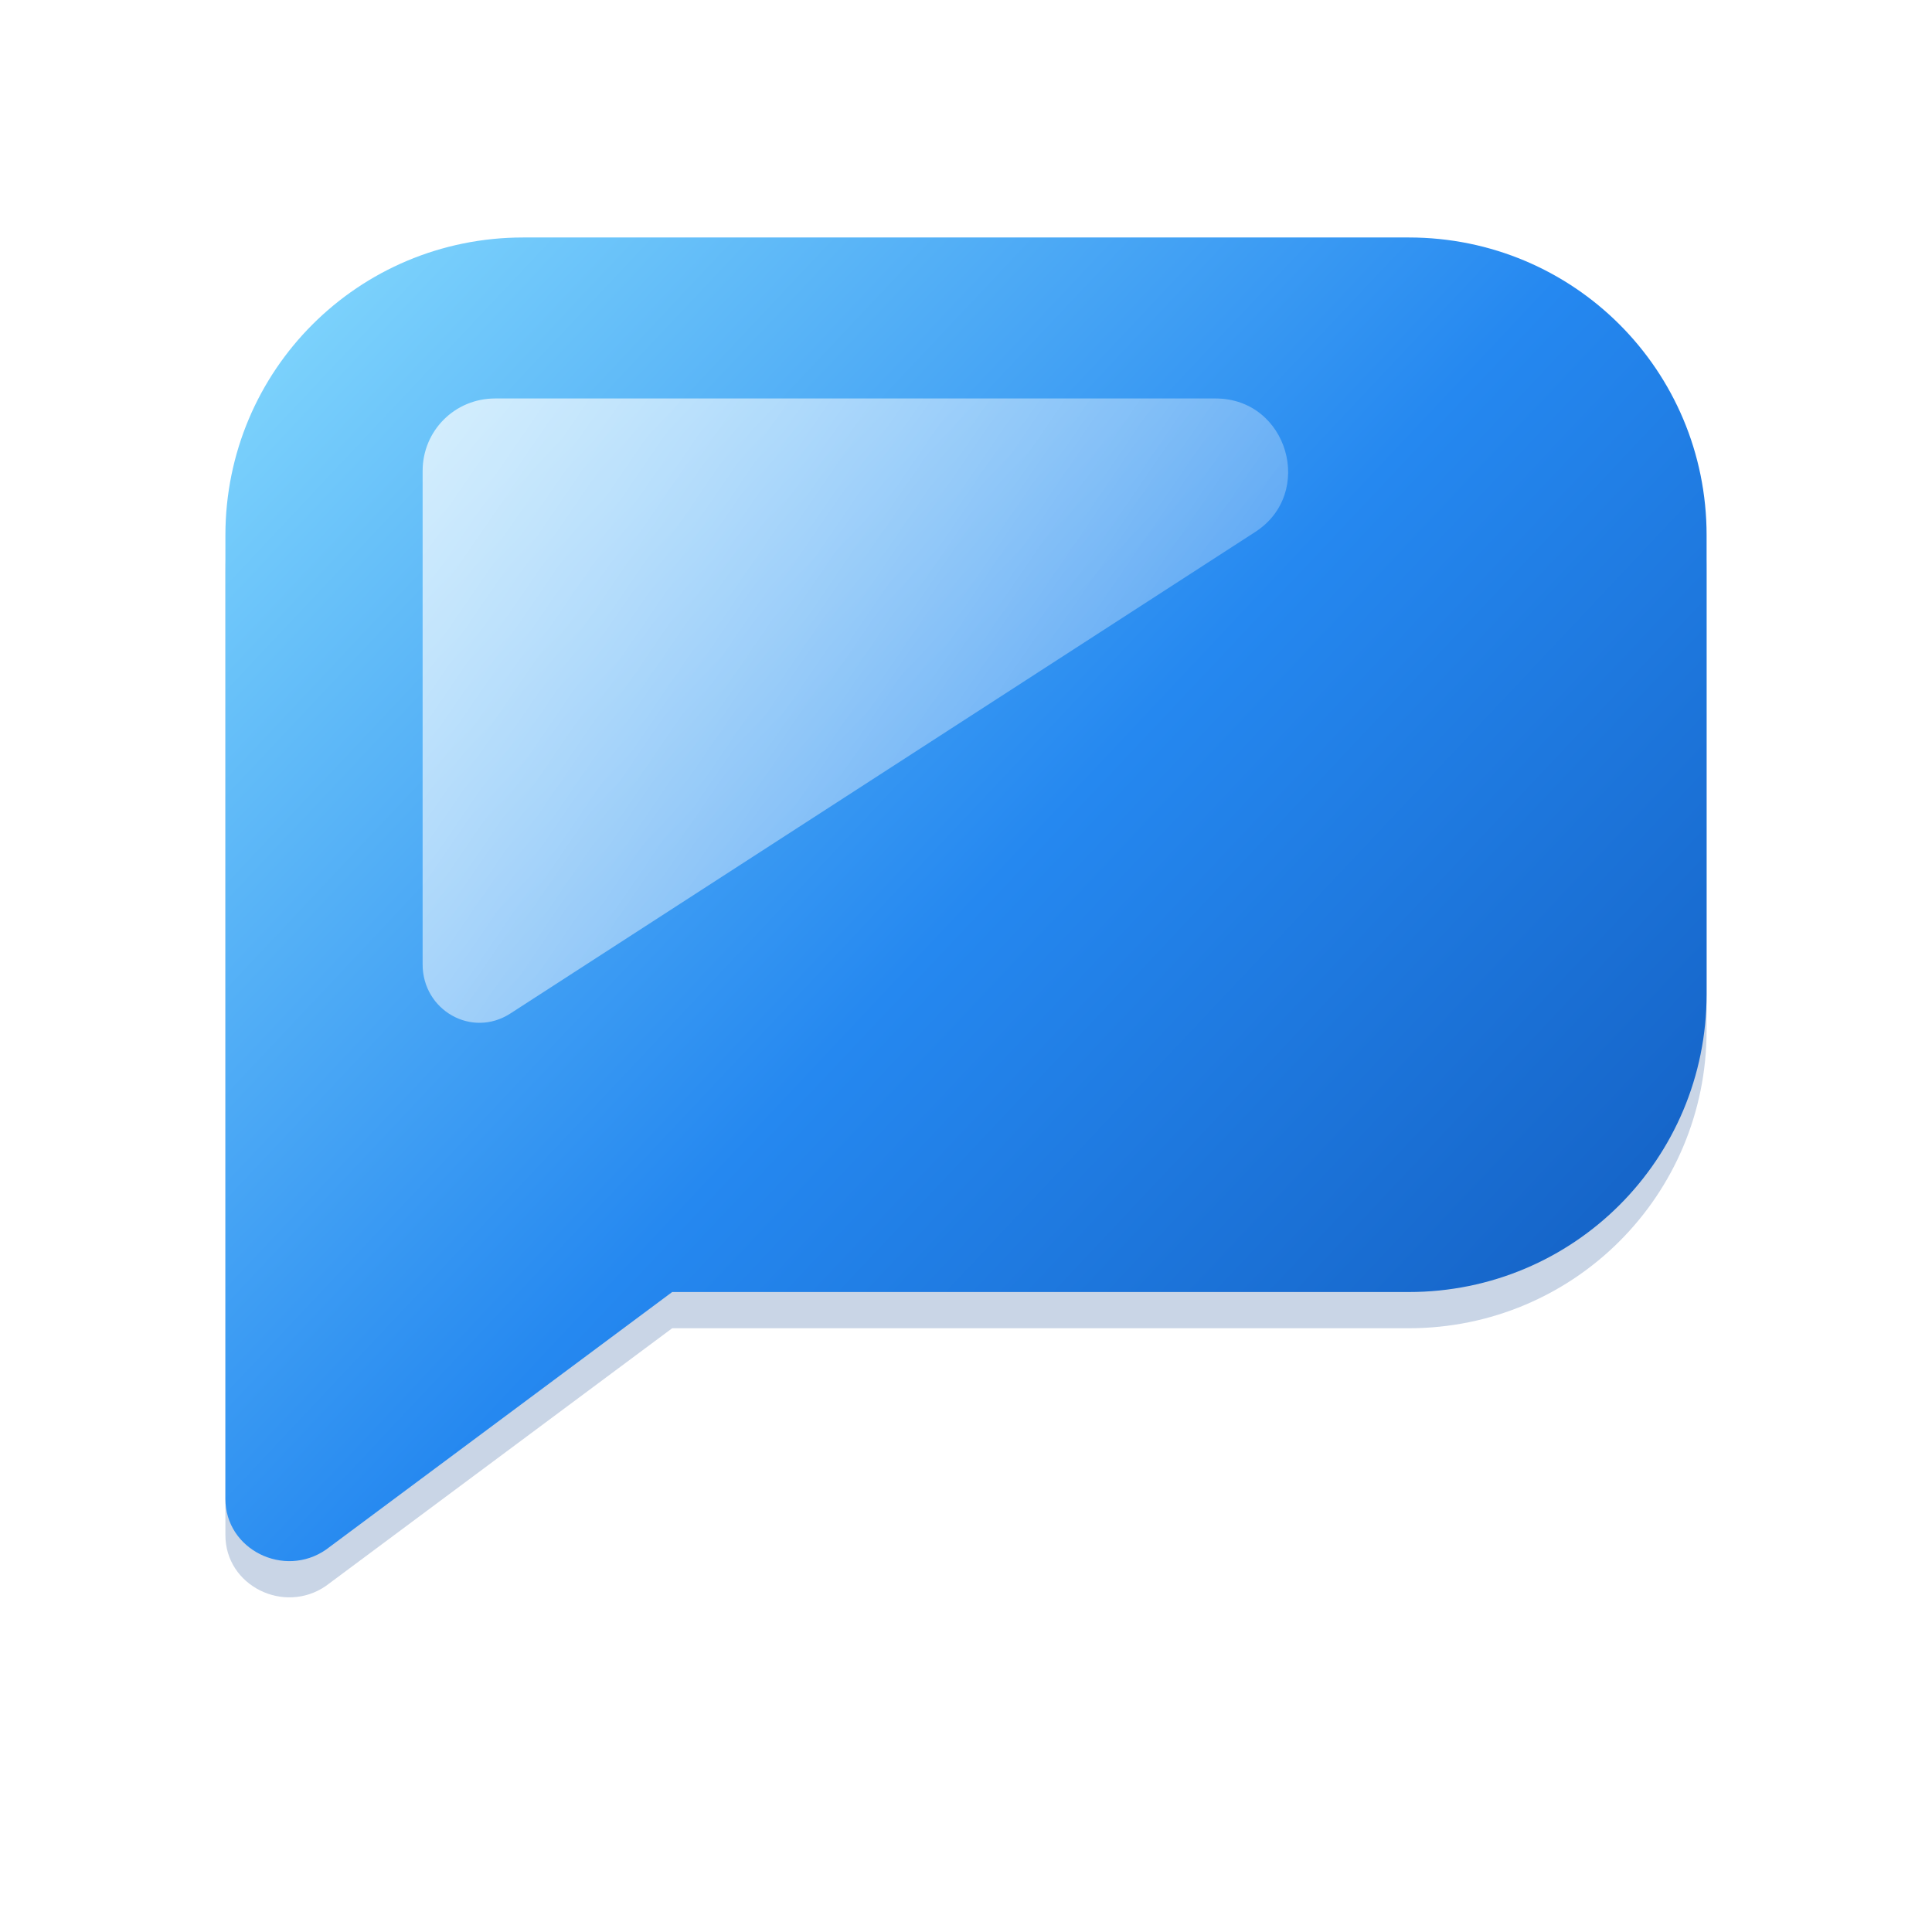
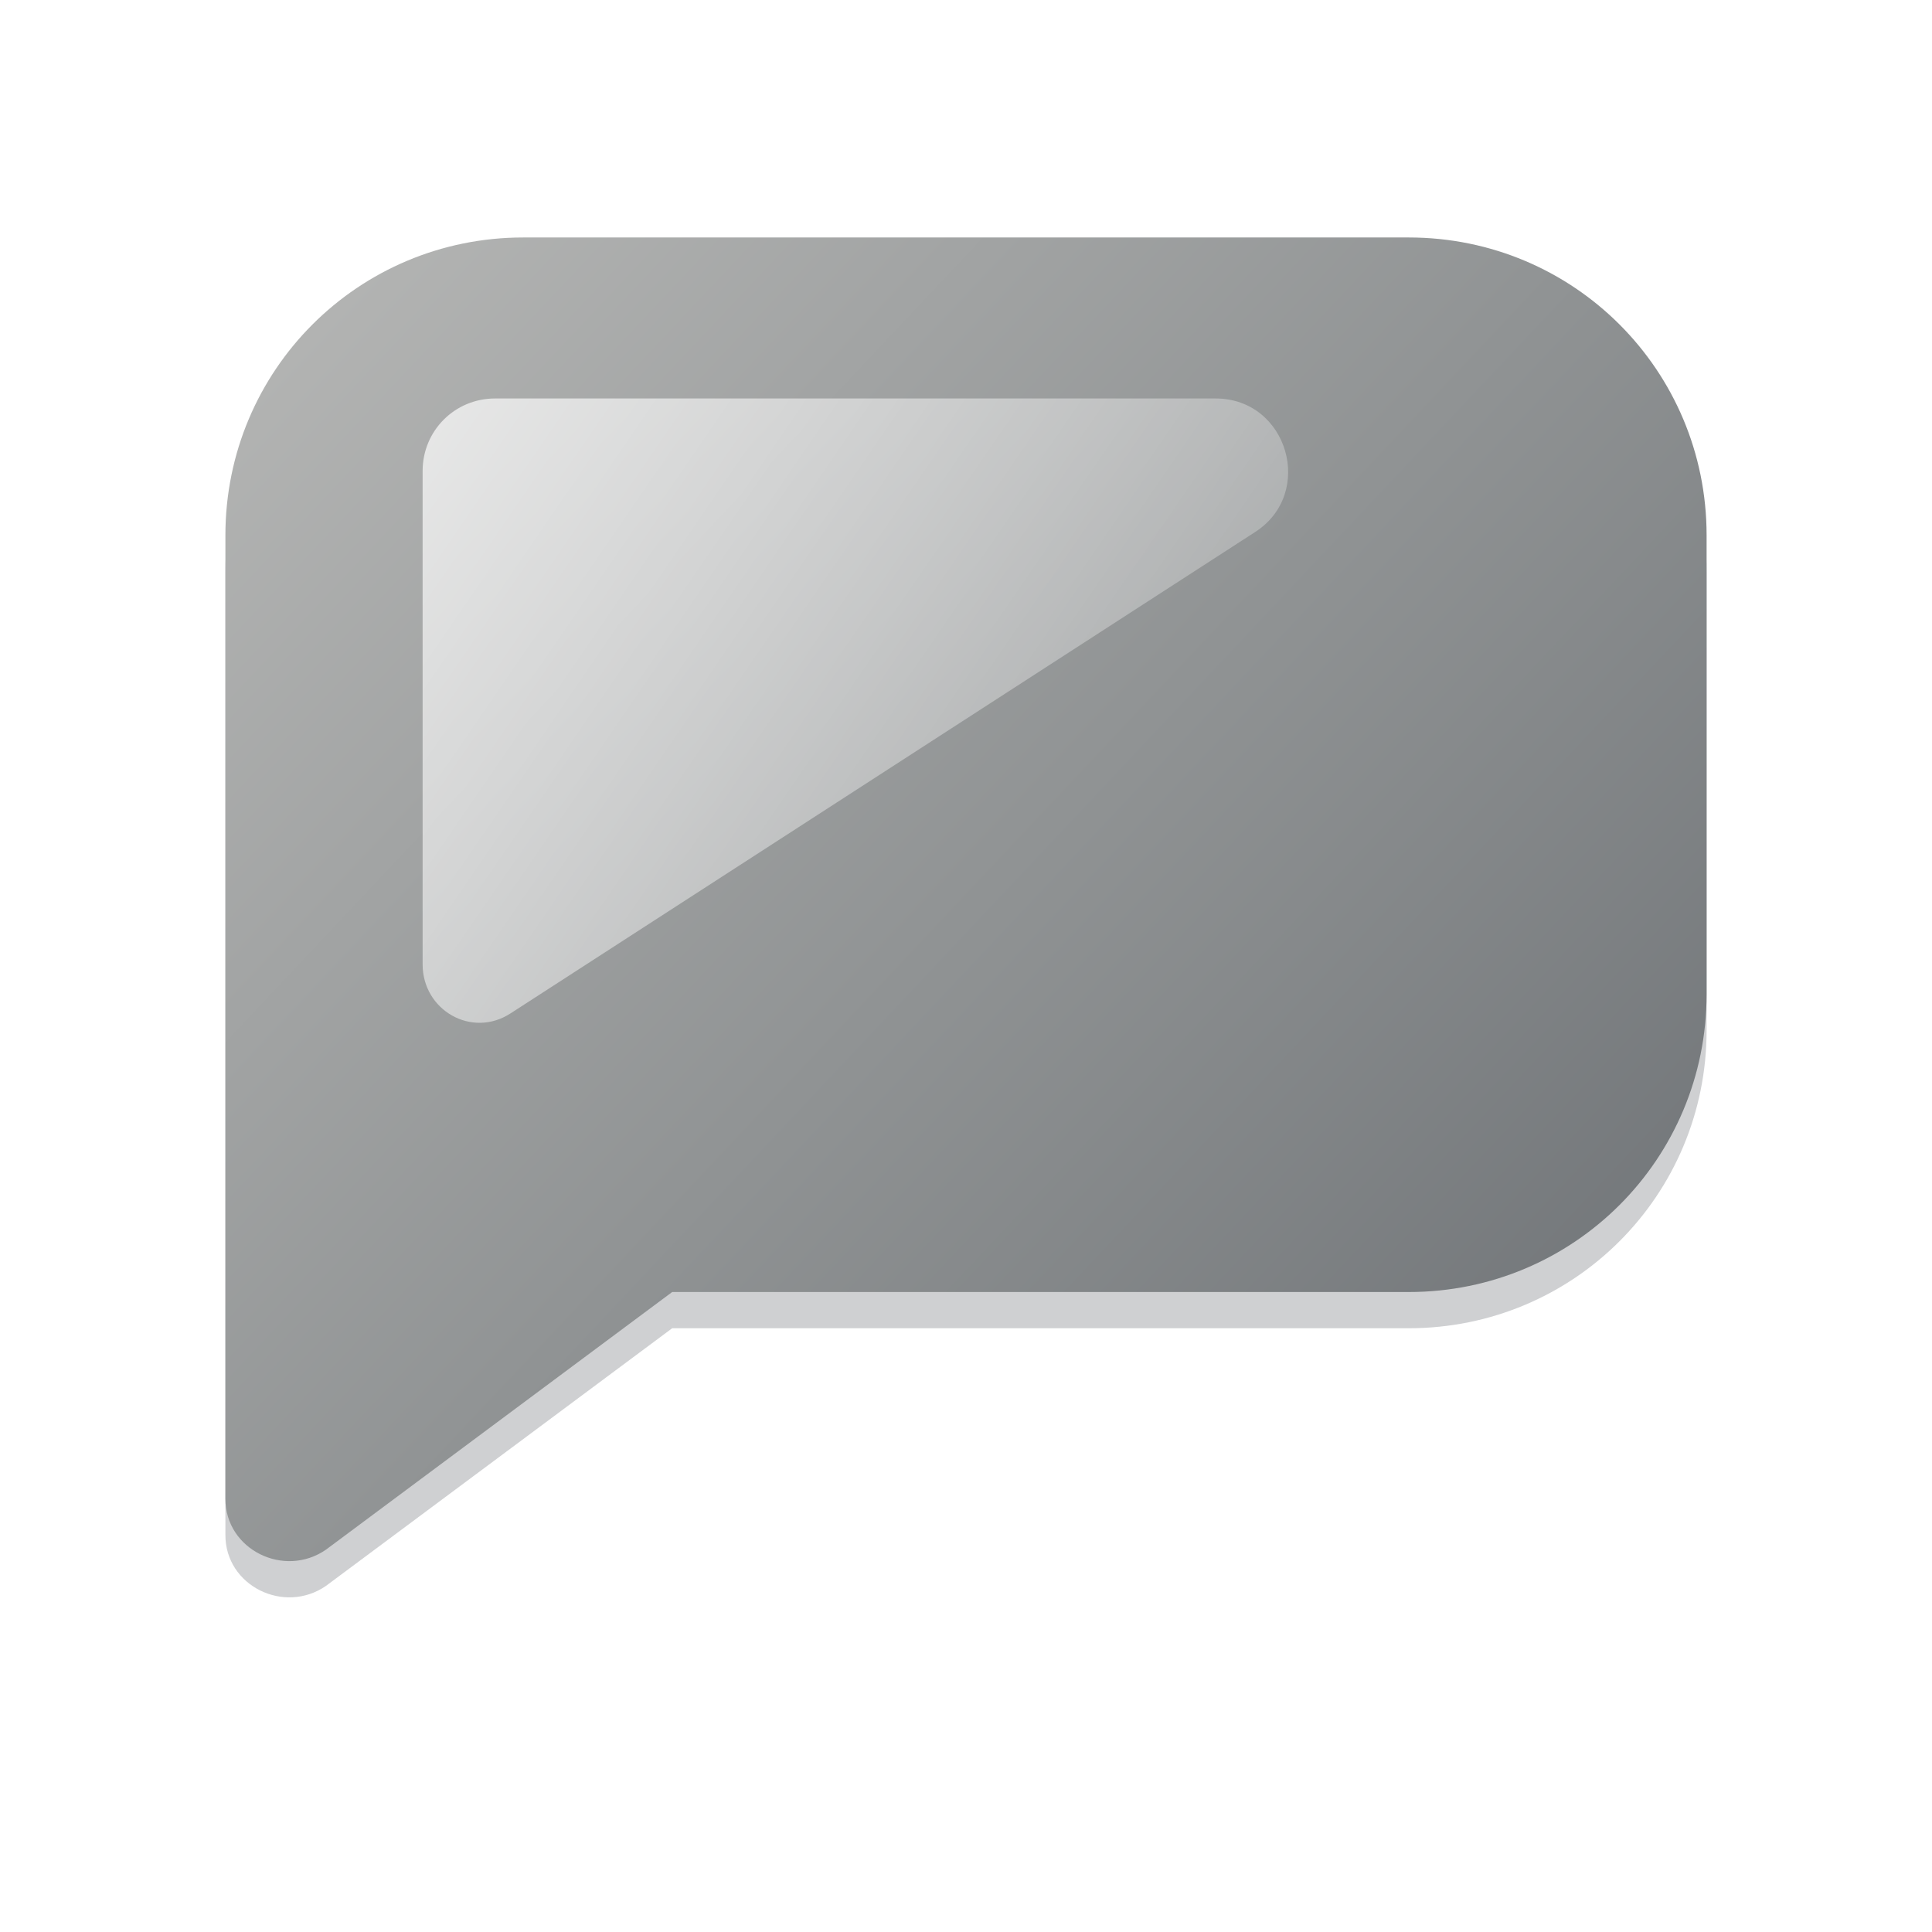
<svg xmlns="http://www.w3.org/2000/svg" viewBox="0 0 24 24" fill="none">
  <defs>
    <linearGradient id="chatBody" x1="4" y1="3.5" x2="21" y2="19.5" gradientUnits="userSpaceOnUse">
-       <stop offset="0" stop-color="#7DD3FC" />
-       <stop offset="0.48" stop-color="#2588F0" />
-       <stop offset="1" stop-color="#0F56B8" />
+       <stop offset="0" stop-color="#B3B4B3" />
+       <stop offset="0.48" stop-color="#909394" />
+       <stop offset="1" stop-color="#6A6E72" />
    </linearGradient>
    <linearGradient id="chatGlass" x1="5" y1="5" x2="15.8" y2="12.4" gradientUnits="userSpaceOnUse">
      <stop offset="0" stop-color="#FFFFFF" stop-opacity="0.72" />
      <stop offset="1" stop-color="#FFFFFF" stop-opacity="0.12" />
    </linearGradient>
  </defs>
-   <path d="M2.8 7.1c0-2.05 1.65-3.7 3.7-3.7h11c2.05 0 3.7 1.65 3.7 3.7v5.7c0 2.05-1.65 3.7-3.7 3.7H8.35l-4.3 3.2c-.52.36-1.25 0-1.25-.63V12.8V7.1Z" fill="#0B3F8C" opacity="0.22" />
+   <path d="M2.8 7.1c0-2.05 1.65-3.7 3.7-3.7h11c2.05 0 3.7 1.65 3.7 3.7v5.7c0 2.05-1.65 3.7-3.7 3.7H8.35l-4.3 3.2c-.52.36-1.25 0-1.25-.63V12.8V7.1Z" fill="#242933" opacity="0.22" />
  <path d="M2.8 6.65c0-2.05 1.65-3.7 3.7-3.7h11c2.05 0 3.7 1.65 3.7 3.7v5.7c0 2.05-1.65 3.7-3.7 3.7H8.35l-4.3 3.2c-.52.36-1.25 0-1.25-.63v-6.27v-5.7Z" fill="url(#chatBody)" />
  <path d="M5.25 5.85c0-.5.4-.9.9-.9h8.95c.9 0 1.24 1.18.49 1.66l-9.25 5.98c-.48.31-1.09-.04-1.09-.61V5.85Z" fill="url(#chatGlass)" />
</svg>
